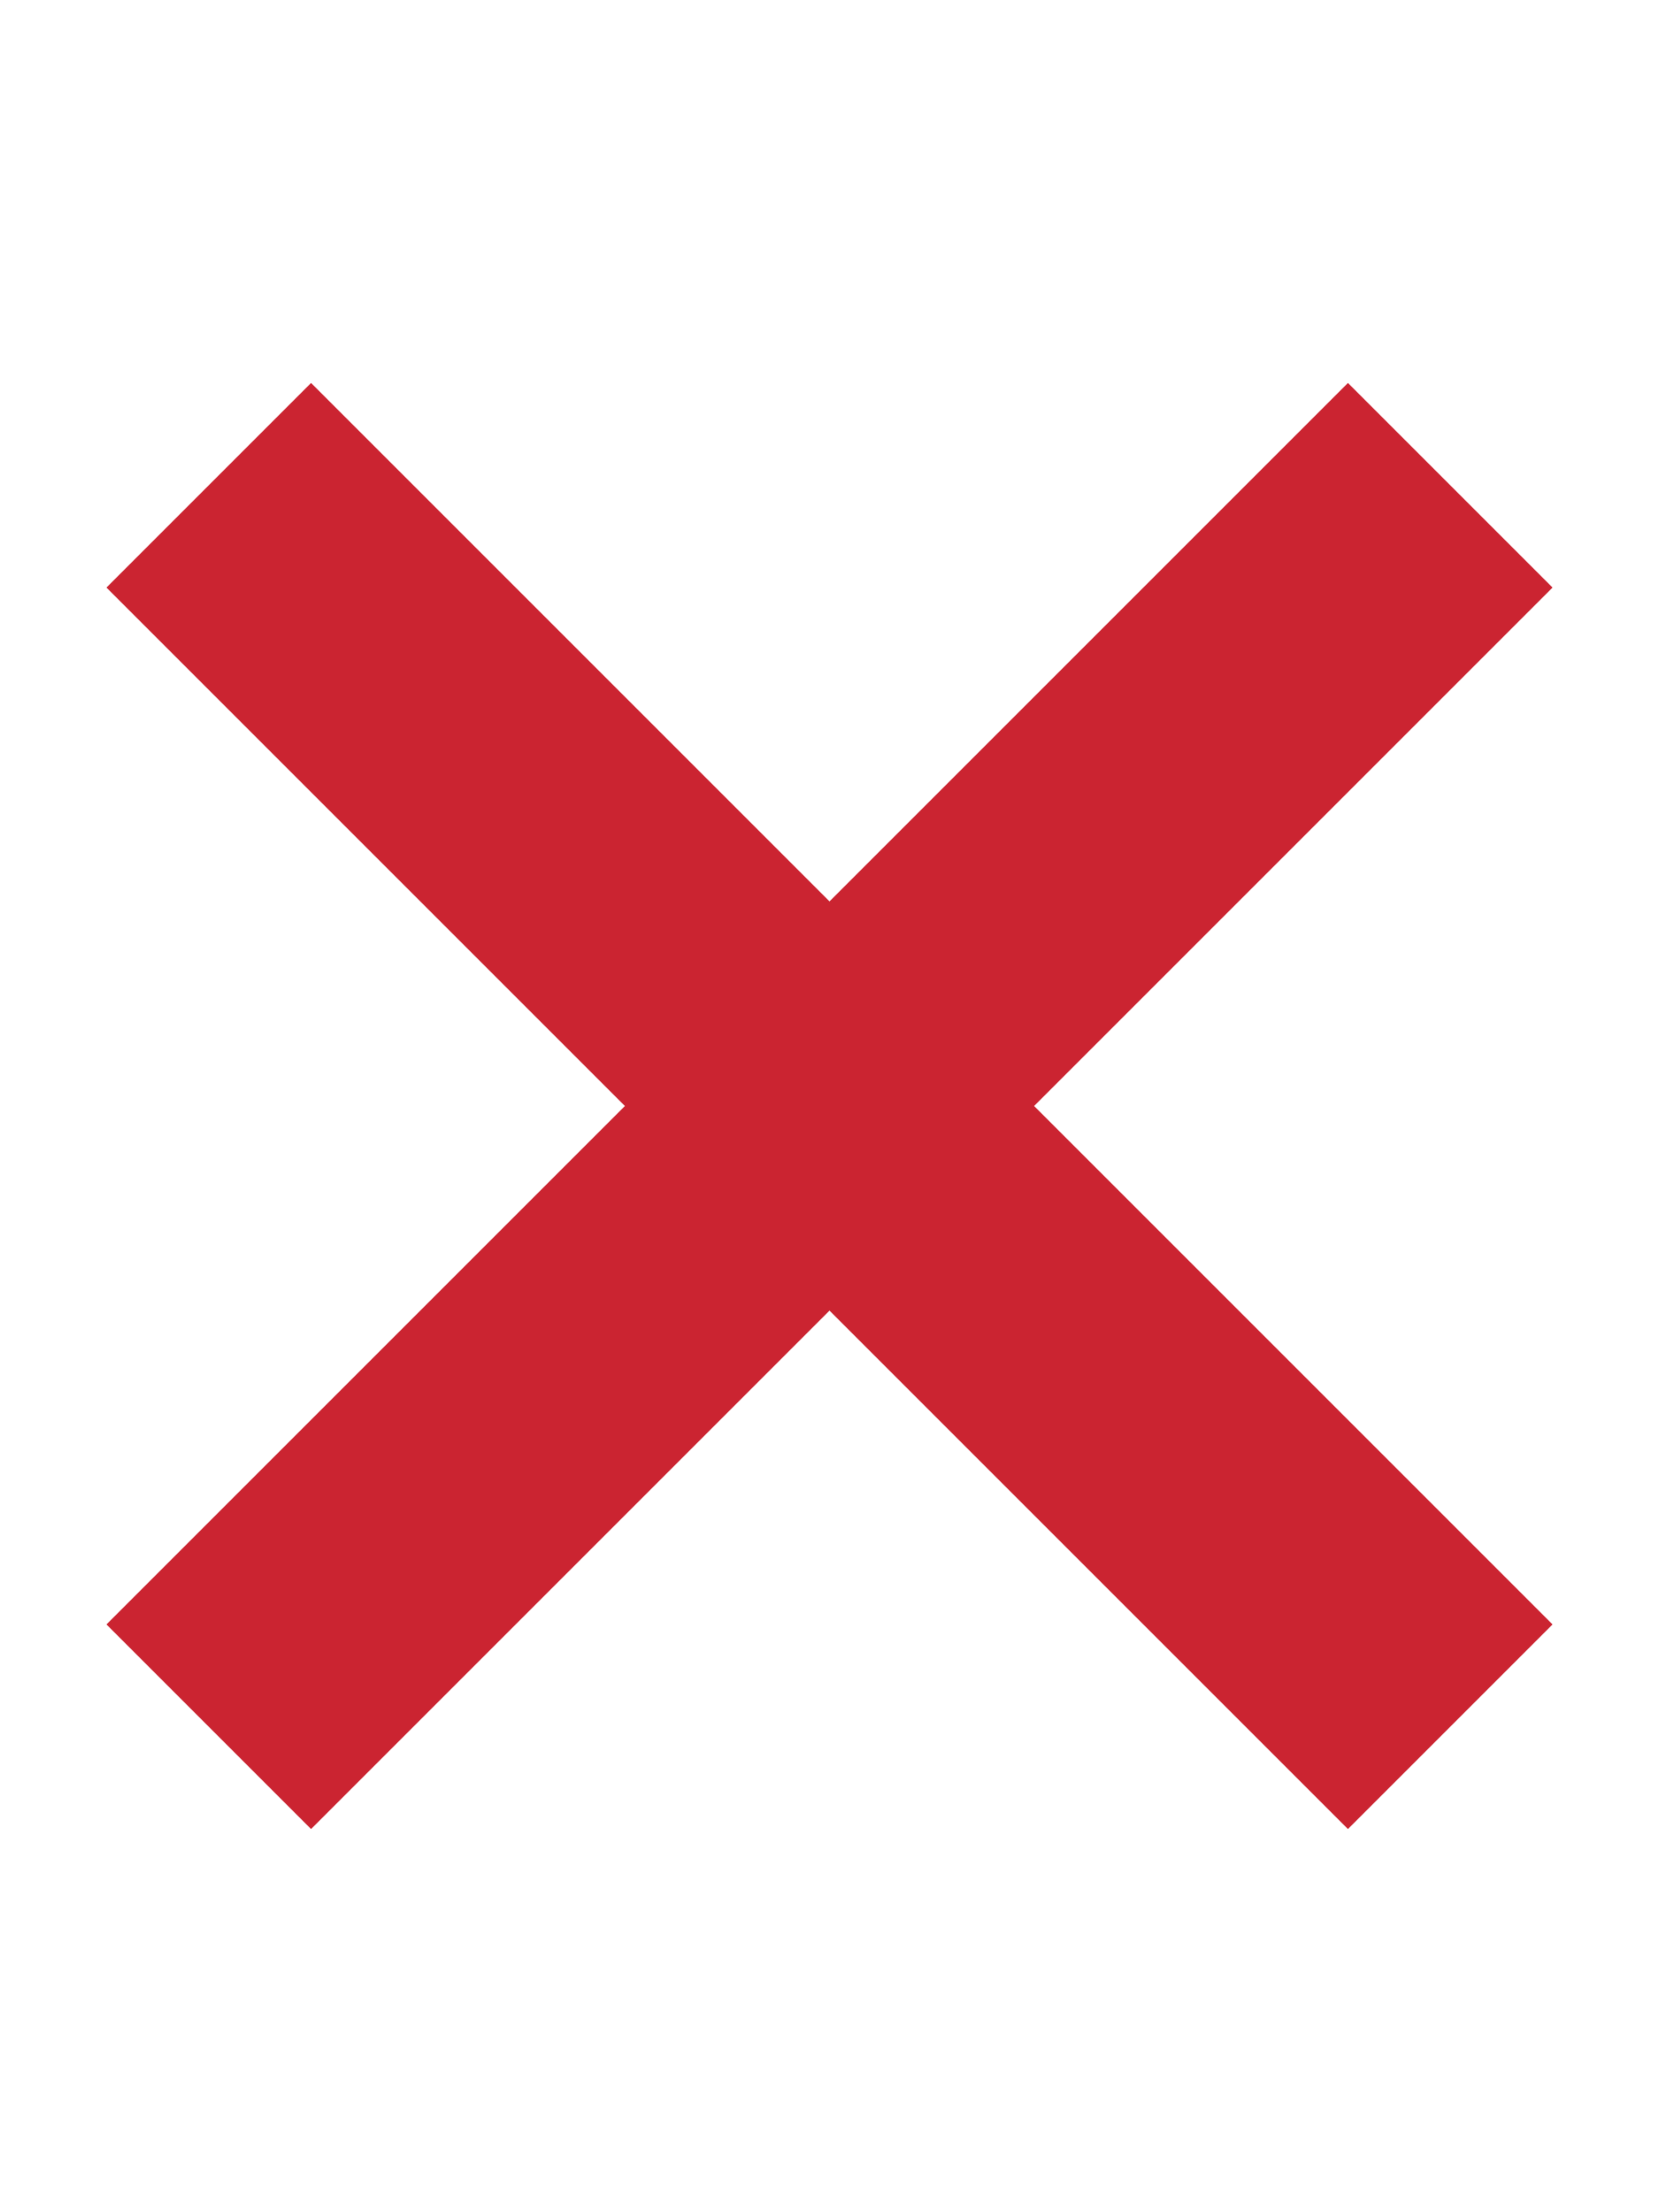
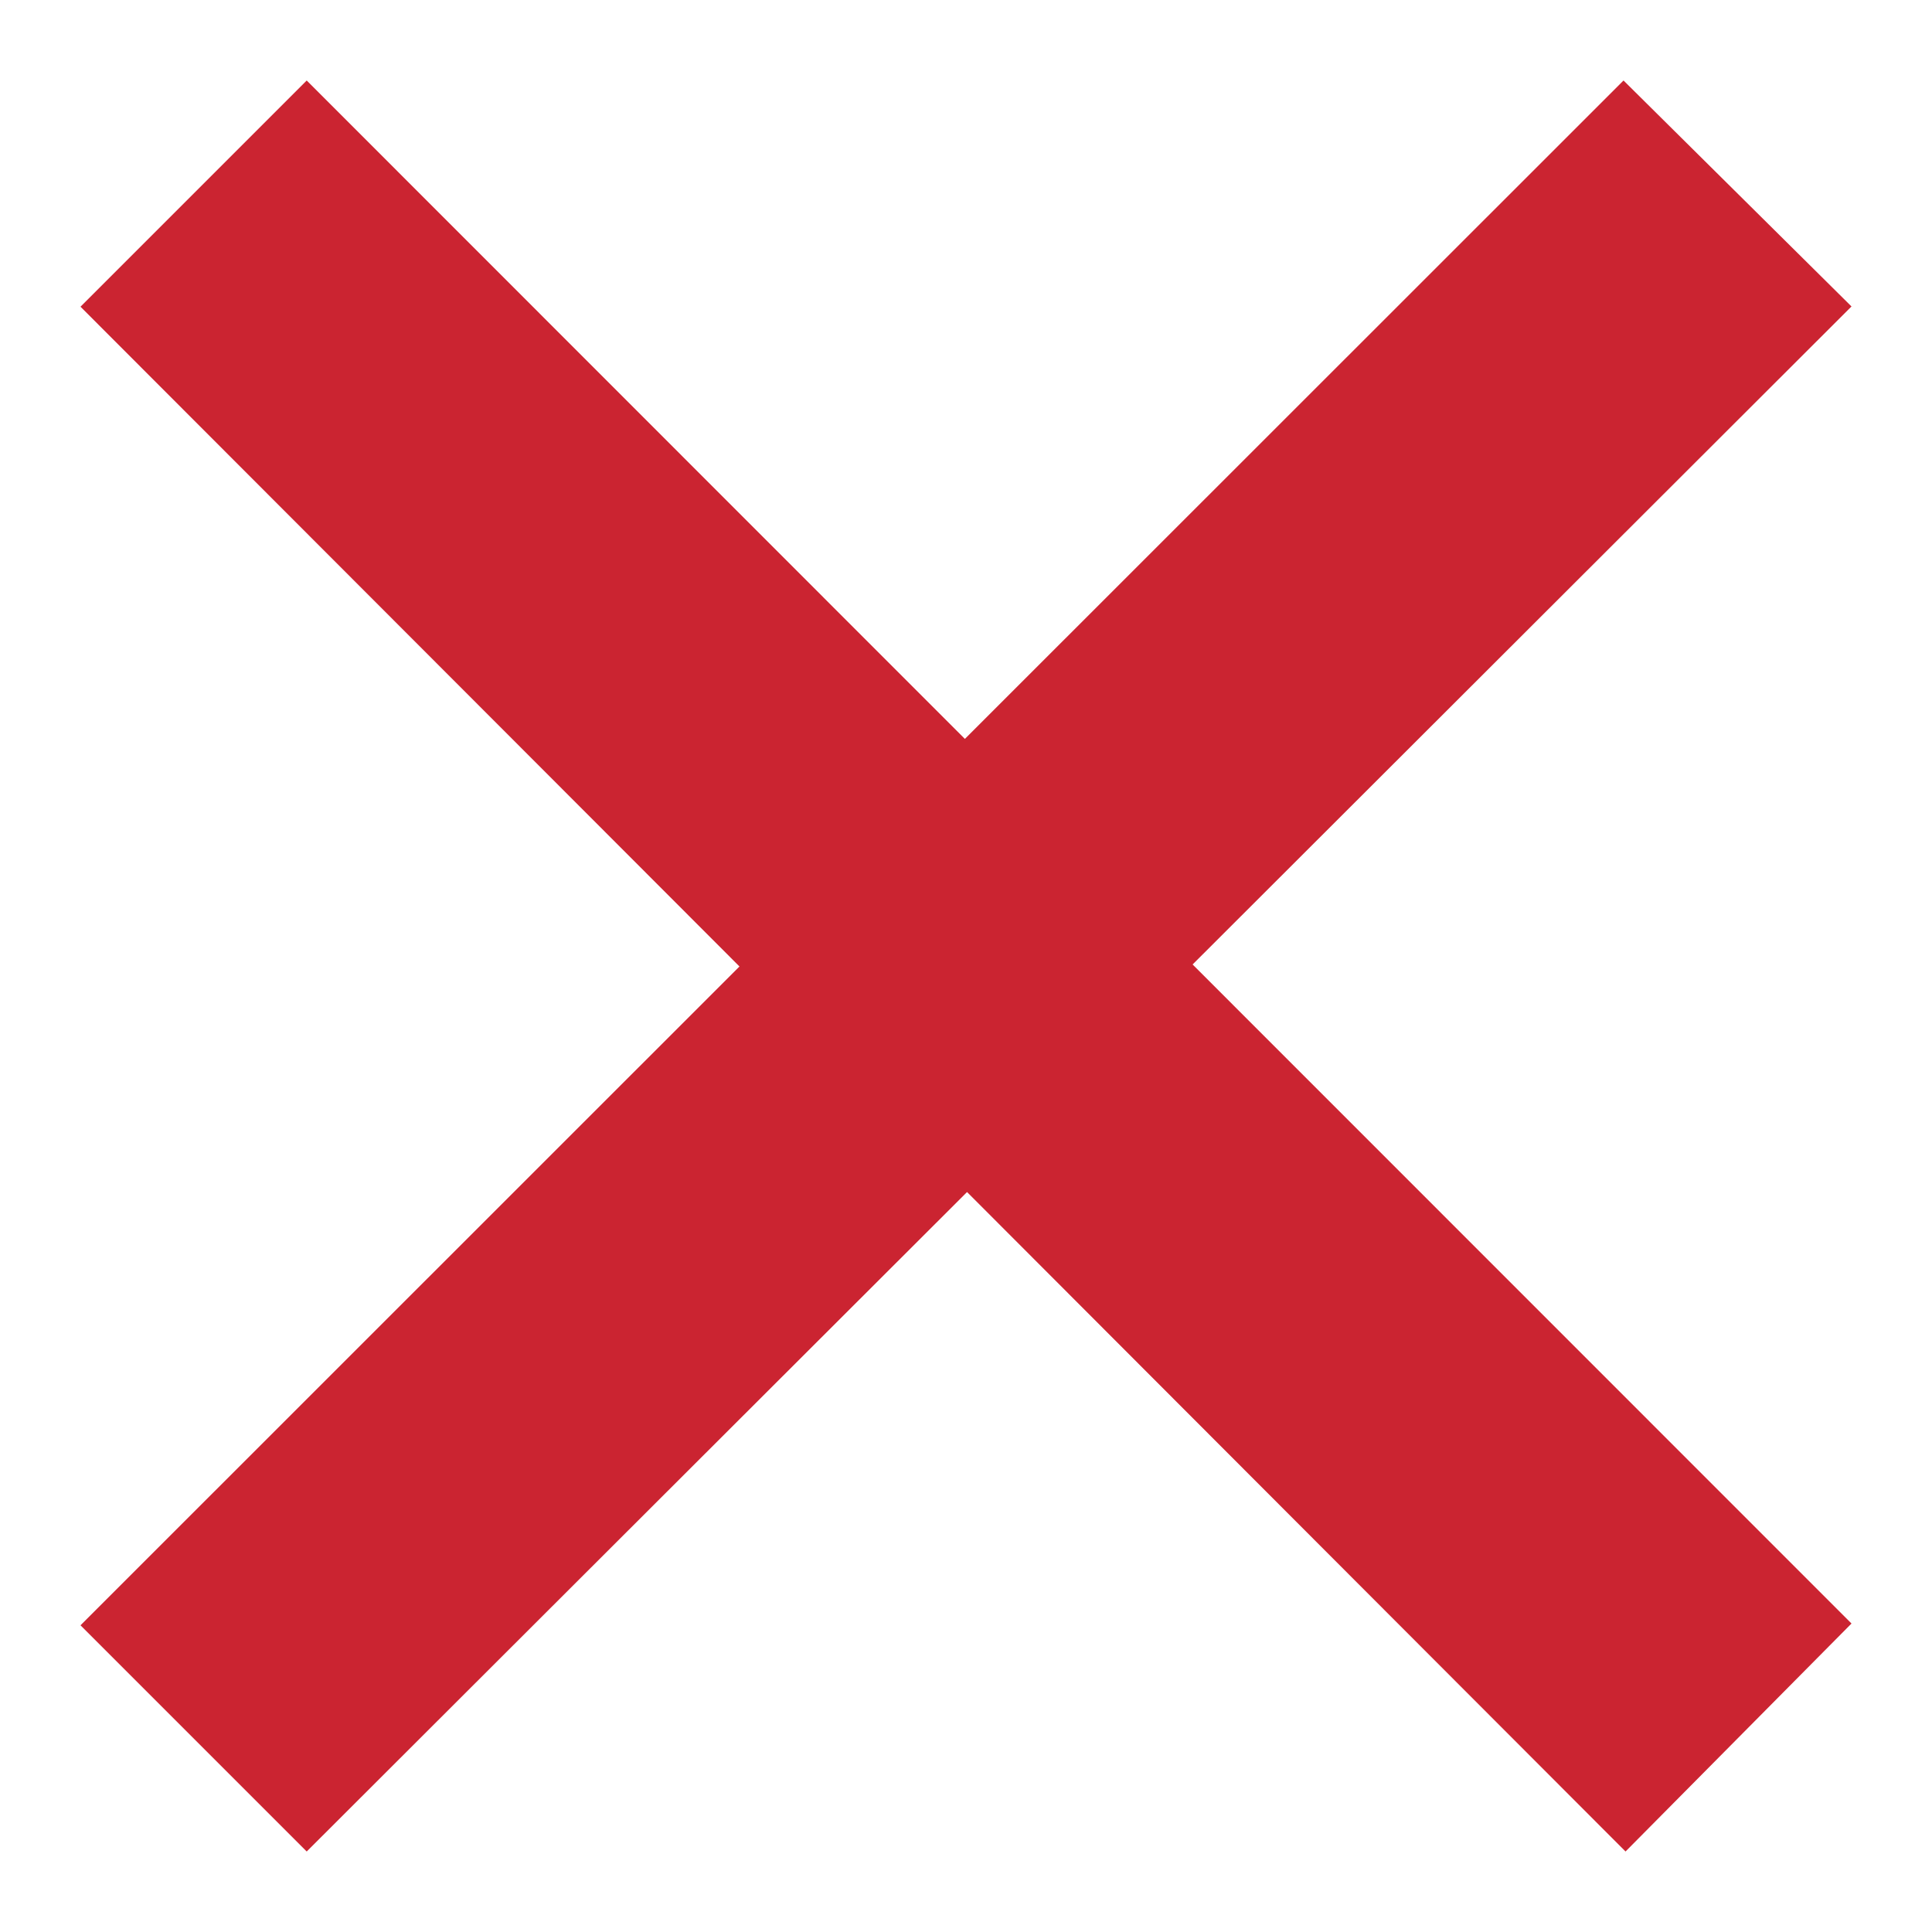
- <svg xmlns="http://www.w3.org/2000/svg" style="fill:#cb2431" viewBox="0 0 12 16" version="1.1" width="12" height="16" aria-hidden="true">
-   <path fill-rule="evenodd" d="M7.48 8l3.75 3.75-1.48 1.48L6 9.48l-3.75 3.75-1.48-1.48L4.52 8 .77 4.25l1.48-1.48L6 6.52l3.75-3.75 1.48 1.48L7.48 8z" />
+ <svg xmlns="http://www.w3.org/2000/svg" style="fill:#cb2431" width="16" height="16" viewBox="0 0 24 24">
+   <path d="M23 20.168l-8.185-8.187 8.185-8.174-2.832-2.807-8.182 8.179-8.176-8.179-2.81 2.81 8.186 8.196-8.186 8.184 2.81 2.81 8.203-8.192 8.18 8.192z" />
</svg>
